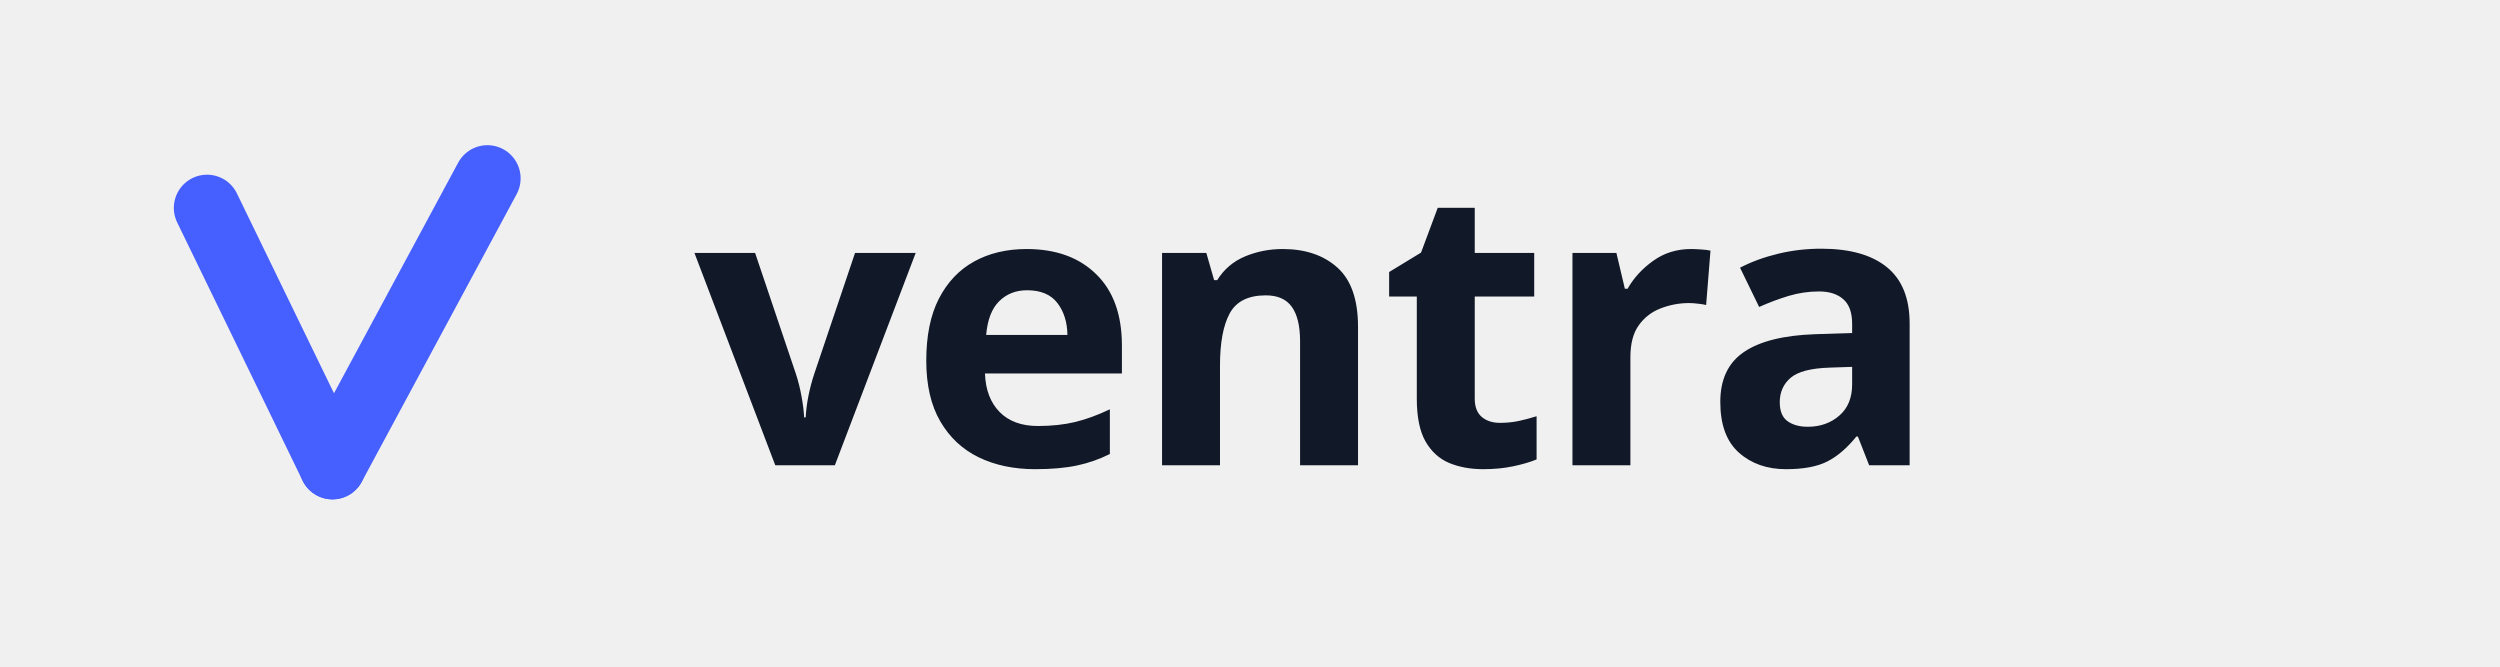
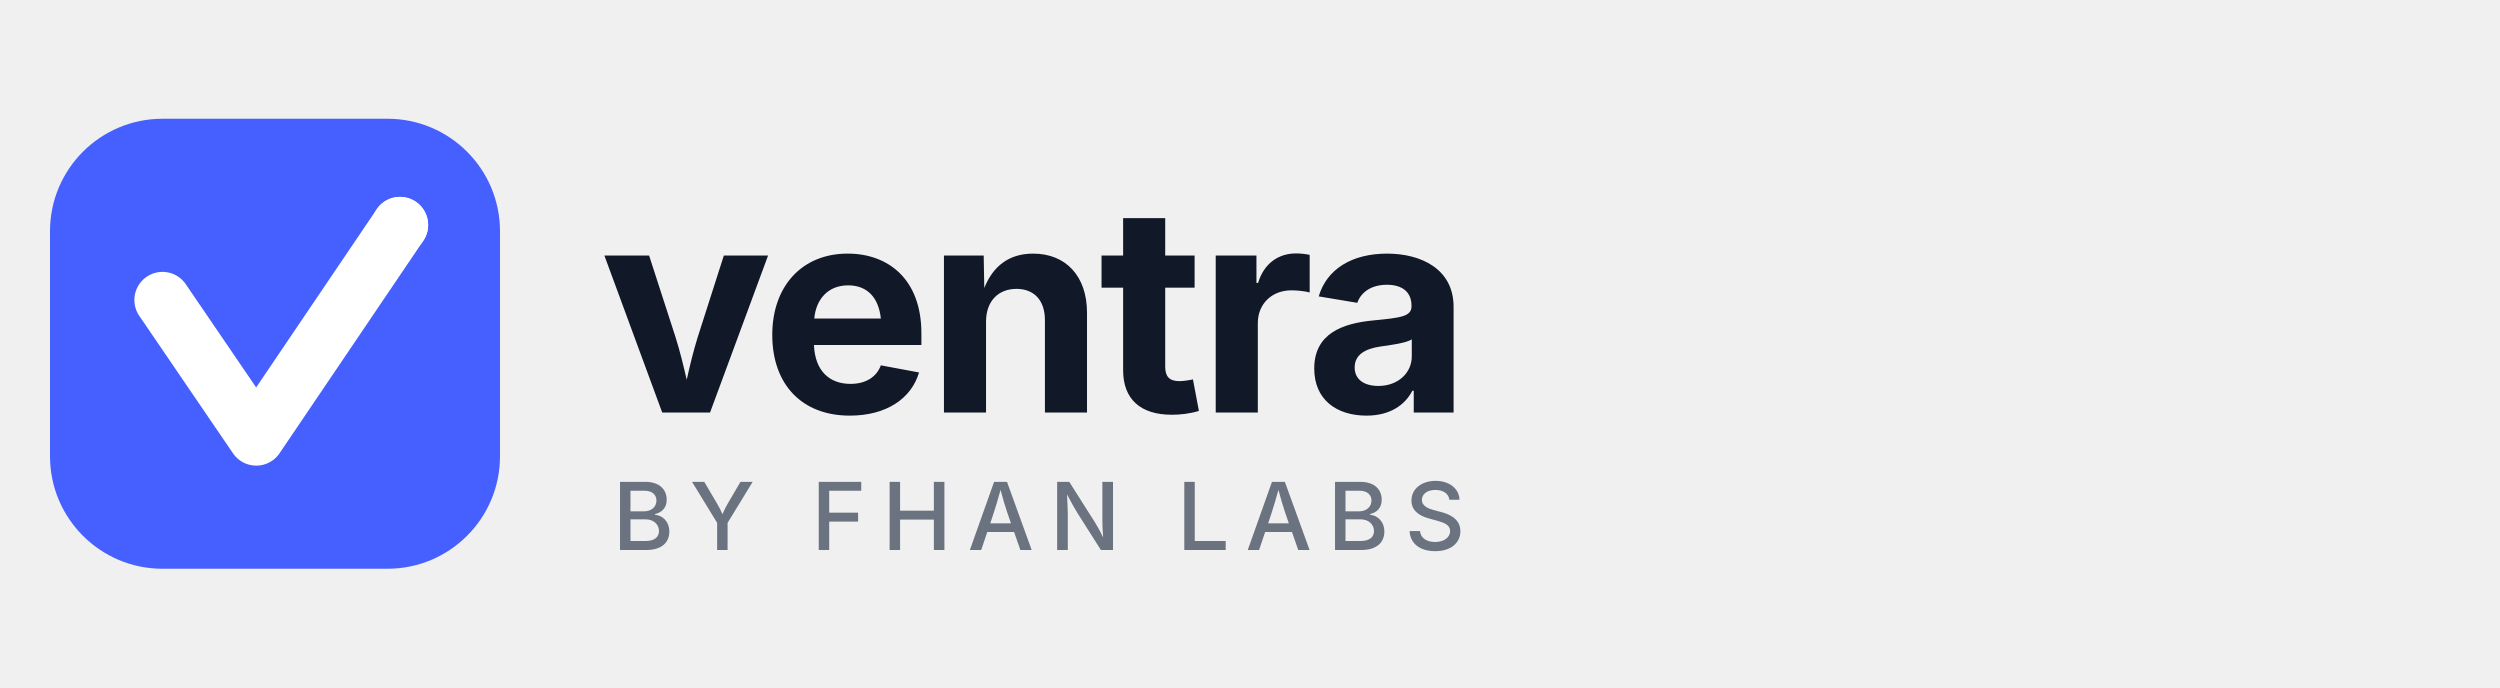
- <svg xmlns="http://www.w3.org/2000/svg" viewBox="0 0 360 96" fill="none">
-   <g transform="translate(16 14) scale(1.0625)">
-     <path d="M13 15 L30 50" stroke="#465FFF" stroke-width="9" stroke-linecap="round" stroke-linejoin="round" />
-     <path d="M30 50 L51 11" stroke="#465FFF" stroke-width="9" stroke-linecap="round" stroke-linejoin="round" />
-   </g>
-   <text x="100" y="67" font-family="Outfit, 'DM Sans', 'Segoe UI', sans-serif" font-size="56" font-weight="700" letter-spacing="-1" fill="#111827" textLength="240" lengthAdjust="spacingAndGlyphs">ventra</text>
+ <svg xmlns="http://www.w3.org/2000/svg" viewBox="0 0 400 110" role="img" aria-label="Ventra by FHAN Labs">
+   <rect x="8" y="19" width="72" height="72" rx="18" fill="#465FFF" />
+   <path d="M26 48 L41 70 L64 36" fill="none" stroke="#FFFFFF" stroke-width="9" stroke-linecap="round" stroke-linejoin="round" />
+   <circle cx="64" cy="36" r="4.5" fill="#FFFFFF" />
+   <text x="96" y="66" font-family="Outfit, -apple-system, 'Segoe UI', sans-serif" font-size="46" font-weight="700" letter-spacing="-1" fill="#111827" textLength="196">ventra</text>
+   <text x="98" y="88" font-family="Outfit, -apple-system, 'Segoe UI', sans-serif" font-size="15" font-weight="500" letter-spacing="2.5" fill="#6B7280" textLength="160">BY FHAN LABS</text>
</svg>
